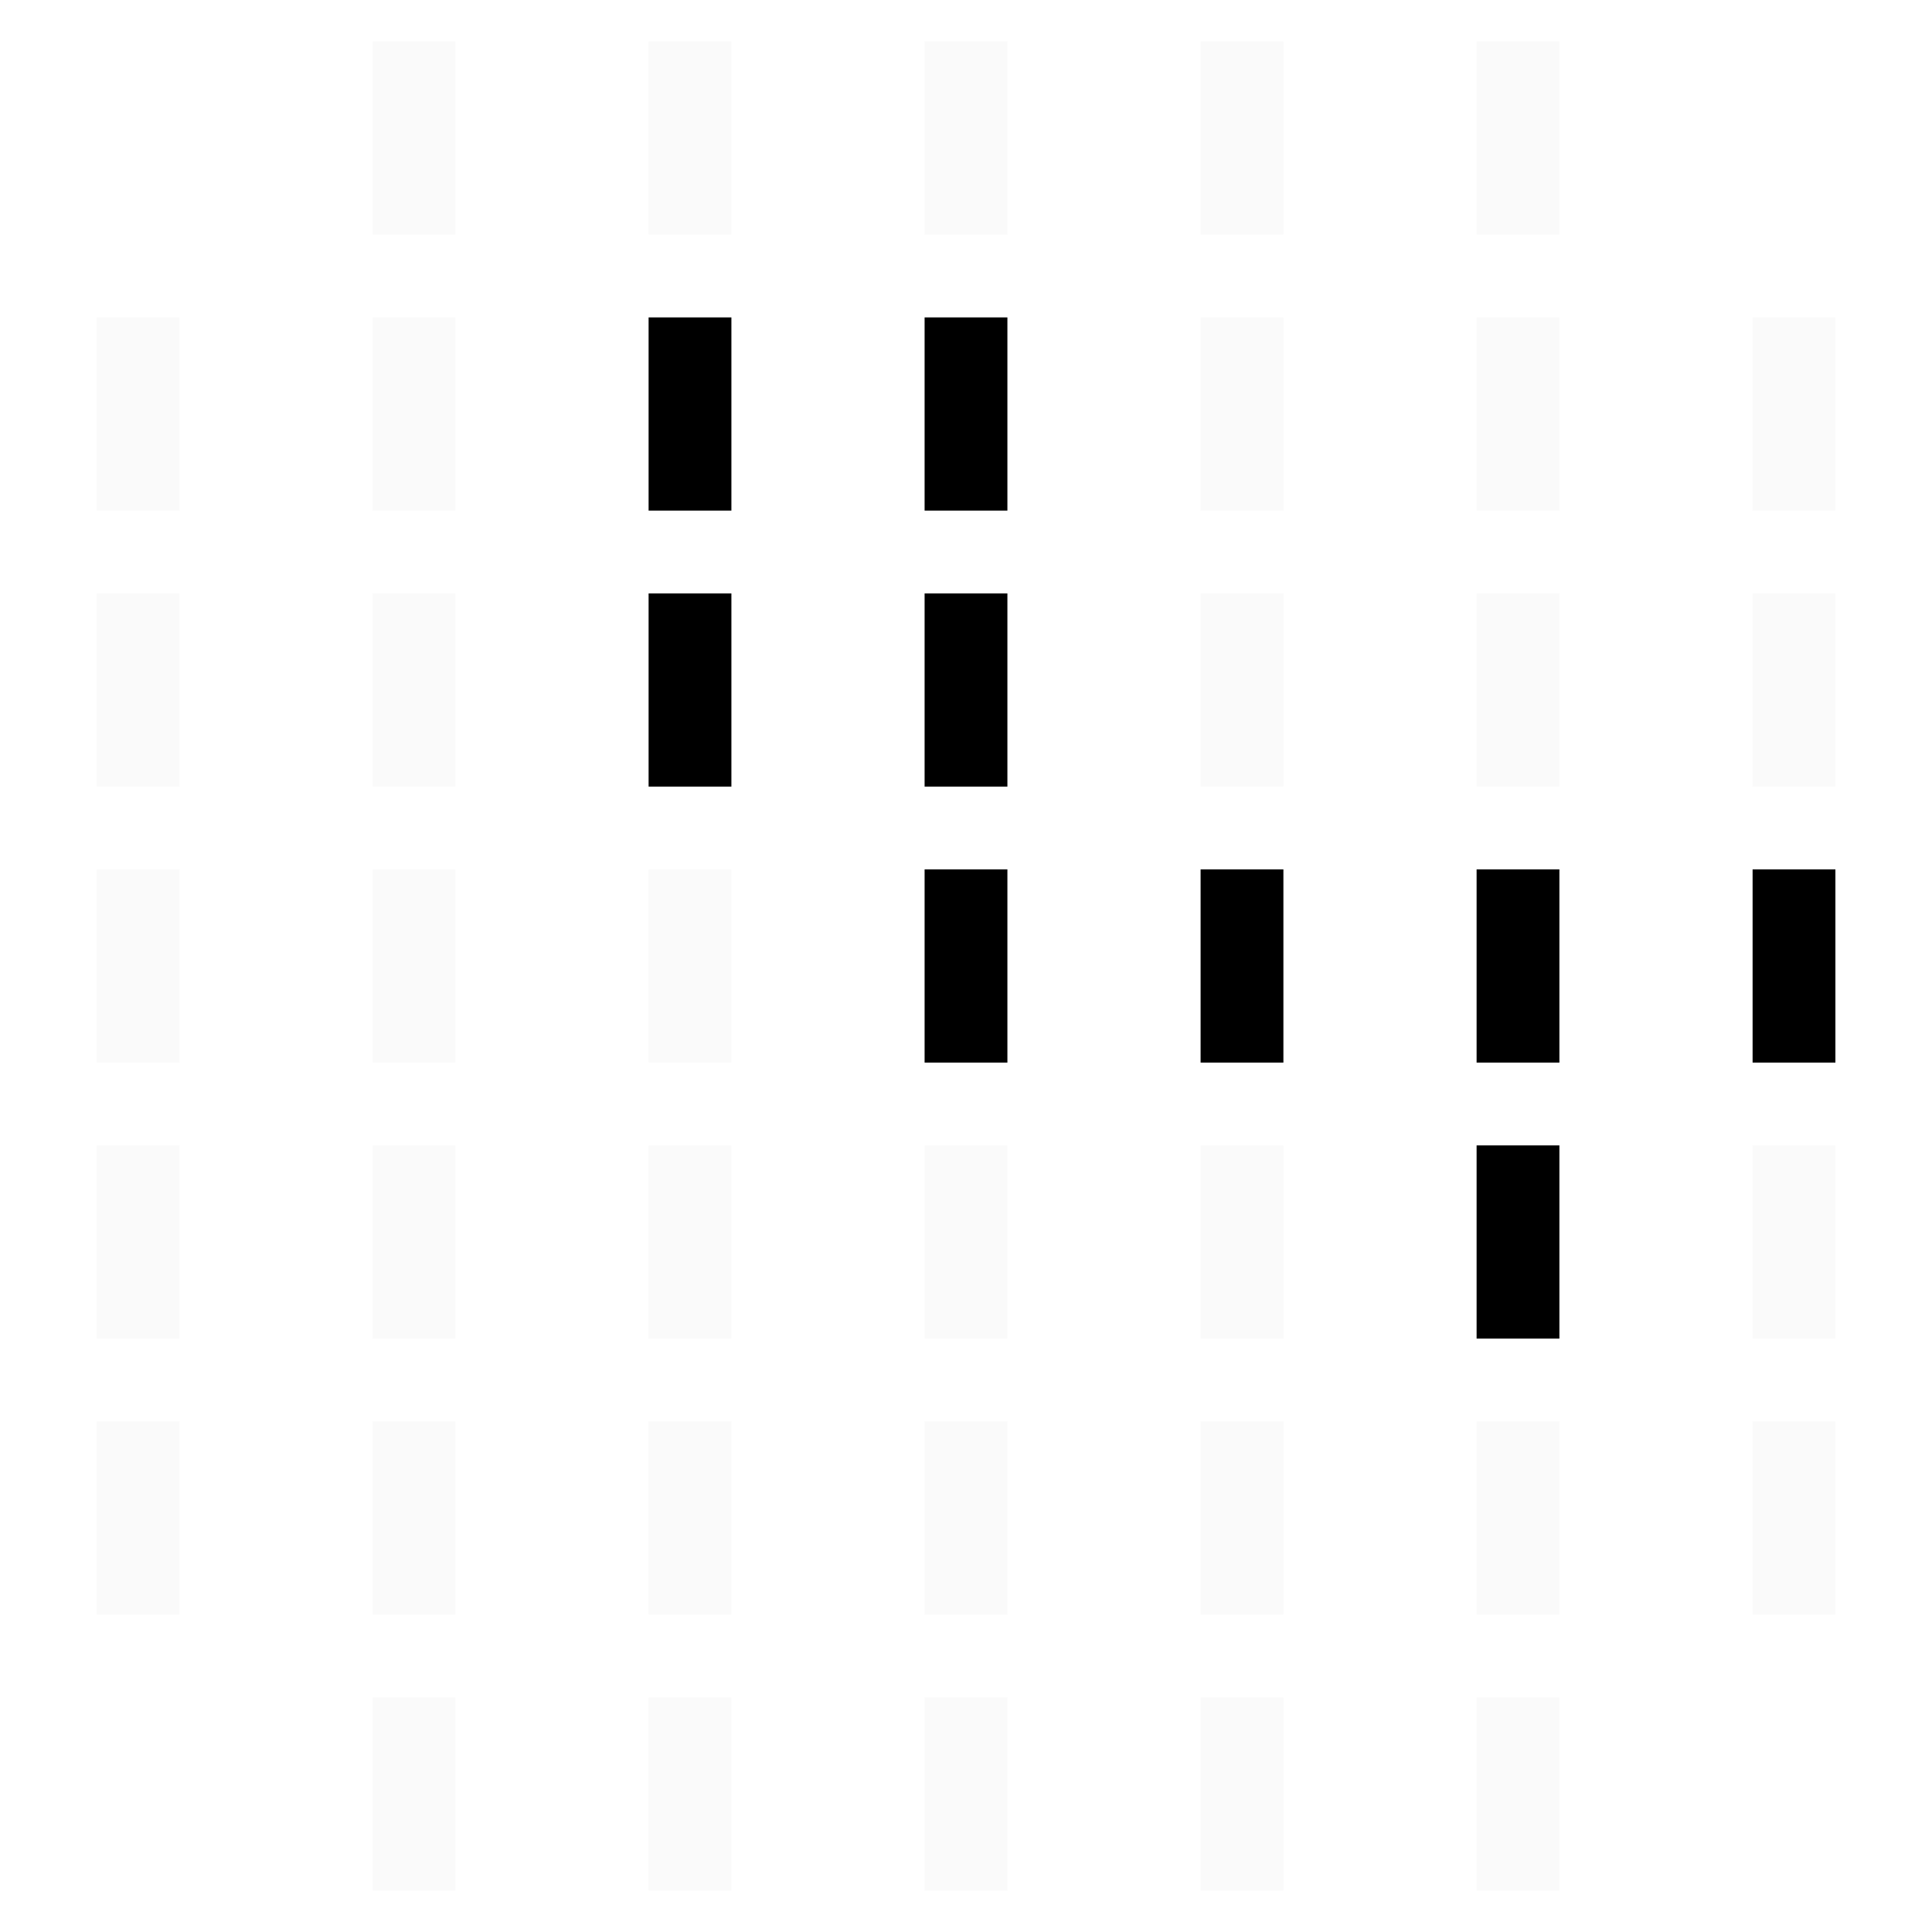
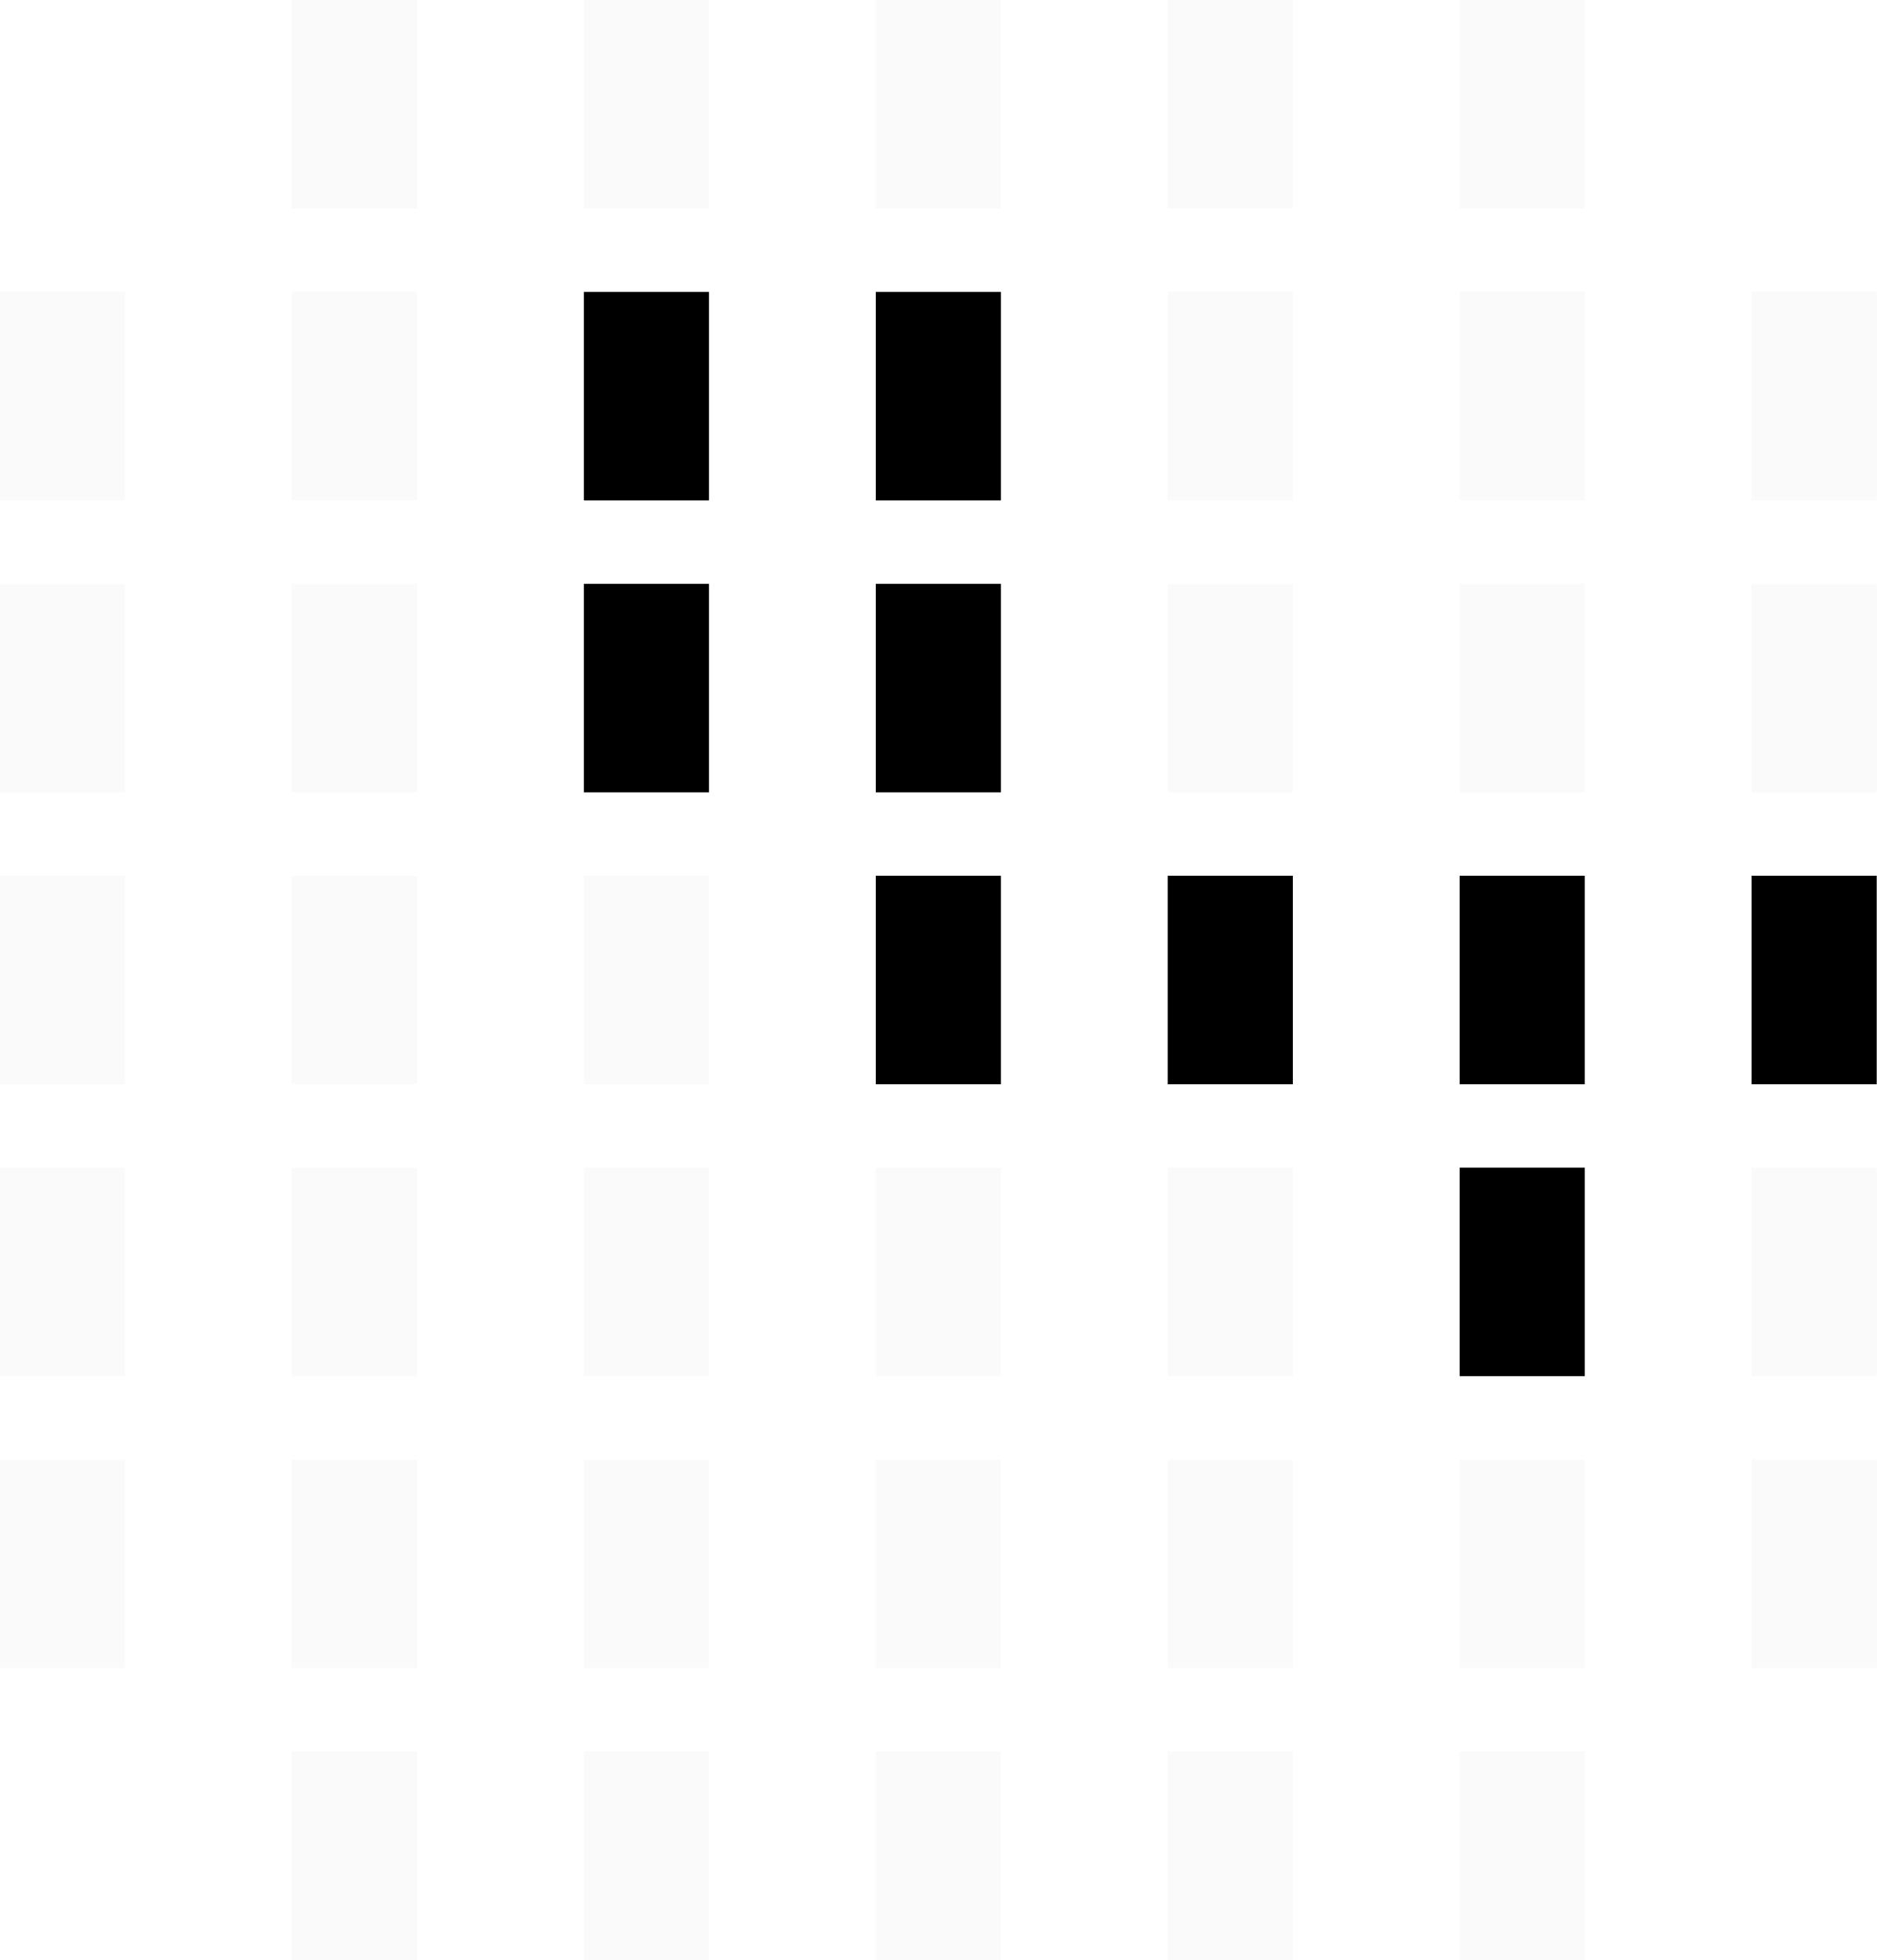
- <svg xmlns="http://www.w3.org/2000/svg" viewBox="0 0 70 70" width="70" height="70">
-   <rect x="13.5" y="1.5" width="3" height="7" fill="#cccccc" opacity="0.1" />
-   <rect x="23.5" y="1.5" width="3" height="7" fill="#cccccc" opacity="0.1" />
-   <rect x="33.5" y="1.5" width="3" height="7" fill="#cccccc" opacity="0.1" />
-   <rect x="43.5" y="1.5" width="3" height="7" fill="#cccccc" opacity="0.1" />
-   <rect x="53.5" y="1.5" width="3" height="7" fill="#cccccc" opacity="0.1" />
-   <rect x="3.5" y="11.5" width="3" height="7" fill="#cccccc" opacity="0.1" />
-   <rect x="13.5" y="11.5" width="3" height="7" fill="#cccccc" opacity="0.1" />
-   <rect x="23.5" y="11.5" width="3" height="7" fill="currentColor" />
-   <rect x="33.5" y="11.5" width="3" height="7" fill="currentColor" />
-   <rect x="43.5" y="11.5" width="3" height="7" fill="#cccccc" opacity="0.1" />
-   <rect x="53.5" y="11.5" width="3" height="7" fill="#cccccc" opacity="0.1" />
-   <rect x="63.5" y="11.5" width="3" height="7" fill="#cccccc" opacity="0.1" />
-   <rect x="3.5" y="21.5" width="3" height="7" fill="#cccccc" opacity="0.1" />
-   <rect x="13.5" y="21.5" width="3" height="7" fill="#cccccc" opacity="0.1" />
-   <rect x="23.5" y="21.5" width="3" height="7" fill="currentColor" />
-   <rect x="33.5" y="21.5" width="3" height="7" fill="currentColor" />
-   <rect x="43.5" y="21.5" width="3" height="7" fill="#cccccc" opacity="0.1" />
-   <rect x="53.5" y="21.5" width="3" height="7" fill="#cccccc" opacity="0.1" />
-   <rect x="63.5" y="21.5" width="3" height="7" fill="#cccccc" opacity="0.1" />
-   <rect x="3.5" y="31.5" width="3" height="7" fill="#cccccc" opacity="0.1" />
-   <rect x="13.5" y="31.5" width="3" height="7" fill="#cccccc" opacity="0.1" />
-   <rect x="23.5" y="31.5" width="3" height="7" fill="#cccccc" opacity="0.1" />
-   <rect x="33.5" y="31.5" width="3" height="7" fill="currentColor" />
-   <rect x="43.5" y="31.5" width="3" height="7" fill="currentColor" />
-   <rect x="53.5" y="31.5" width="3" height="7" fill="currentColor" />
-   <rect x="63.5" y="31.5" width="3" height="7" fill="currentColor" />
-   <rect x="3.5" y="41.5" width="3" height="7" fill="#cccccc" opacity="0.1" />
-   <rect x="13.5" y="41.5" width="3" height="7" fill="#cccccc" opacity="0.1" />
-   <rect x="23.5" y="41.5" width="3" height="7" fill="#cccccc" opacity="0.1" />
-   <rect x="33.5" y="41.5" width="3" height="7" fill="#cccccc" opacity="0.1" />
-   <rect x="43.5" y="41.5" width="3" height="7" fill="#cccccc" opacity="0.1" />
-   <rect x="53.5" y="41.5" width="3" height="7" fill="currentColor" />
-   <rect x="63.5" y="41.5" width="3" height="7" fill="#cccccc" opacity="0.1" />
-   <rect x="3.5" y="51.5" width="3" height="7" fill="#cccccc" opacity="0.1" />
-   <rect x="13.5" y="51.5" width="3" height="7" fill="#cccccc" opacity="0.1" />
-   <rect x="23.5" y="51.5" width="3" height="7" fill="#cccccc" opacity="0.1" />
-   <rect x="33.5" y="51.5" width="3" height="7" fill="#cccccc" opacity="0.1" />
-   <rect x="43.5" y="51.5" width="3" height="7" fill="#cccccc" opacity="0.1" />
-   <rect x="53.5" y="51.5" width="3" height="7" fill="#cccccc" opacity="0.1" />
-   <rect x="63.5" y="51.5" width="3" height="7" fill="#cccccc" opacity="0.1" />
-   <rect x="13.5" y="61.5" width="3" height="7" fill="#cccccc" opacity="0.1" />
-   <rect x="23.5" y="61.5" width="3" height="7" fill="#cccccc" opacity="0.1" />
-   <rect x="33.5" y="61.5" width="3" height="7" fill="#cccccc" opacity="0.1" />
-   <rect x="43.5" y="61.5" width="3" height="7" fill="#cccccc" opacity="0.1" />
-   <rect x="53.5" y="61.5" width="3" height="7" fill="#cccccc" opacity="0.1" />
+ <svg xmlns="http://www.w3.org/2000/svg" viewBox="0 0 45 47" width="45" height="47">
+   <rect x="7" y="0" width="3" height="5" fill="#cccccc" opacity="0.1" />
+   <rect x="14" y="0" width="3" height="5" fill="#cccccc" opacity="0.1" />
+   <rect x="21" y="0" width="3" height="5" fill="#cccccc" opacity="0.1" />
+   <rect x="28" y="0" width="3" height="5" fill="#cccccc" opacity="0.1" />
+   <rect x="35" y="0" width="3" height="5" fill="#cccccc" opacity="0.1" />
+   <rect x="0" y="7" width="3" height="5" fill="#cccccc" opacity="0.1" />
+   <rect x="7" y="7" width="3" height="5" fill="#cccccc" opacity="0.1" />
+   <rect x="14" y="7" width="3" height="5" fill="currentColor" />
+   <rect x="21" y="7" width="3" height="5" fill="currentColor" />
+   <rect x="28" y="7" width="3" height="5" fill="#cccccc" opacity="0.1" />
+   <rect x="35" y="7" width="3" height="5" fill="#cccccc" opacity="0.1" />
+   <rect x="42" y="7" width="3" height="5" fill="#cccccc" opacity="0.1" />
+   <rect x="0" y="14" width="3" height="5" fill="#cccccc" opacity="0.1" />
+   <rect x="7" y="14" width="3" height="5" fill="#cccccc" opacity="0.1" />
+   <rect x="14" y="14" width="3" height="5" fill="currentColor" />
+   <rect x="21" y="14" width="3" height="5" fill="currentColor" />
+   <rect x="28" y="14" width="3" height="5" fill="#cccccc" opacity="0.1" />
+   <rect x="35" y="14" width="3" height="5" fill="#cccccc" opacity="0.1" />
+   <rect x="42" y="14" width="3" height="5" fill="#cccccc" opacity="0.1" />
+   <rect x="0" y="21" width="3" height="5" fill="#cccccc" opacity="0.1" />
+   <rect x="7" y="21" width="3" height="5" fill="#cccccc" opacity="0.1" />
+   <rect x="14" y="21" width="3" height="5" fill="#cccccc" opacity="0.1" />
+   <rect x="21" y="21" width="3" height="5" fill="currentColor" />
+   <rect x="28" y="21" width="3" height="5" fill="currentColor" />
+   <rect x="35" y="21" width="3" height="5" fill="currentColor" />
+   <rect x="42" y="21" width="3" height="5" fill="currentColor" />
+   <rect x="0" y="28" width="3" height="5" fill="#cccccc" opacity="0.1" />
+   <rect x="7" y="28" width="3" height="5" fill="#cccccc" opacity="0.1" />
+   <rect x="14" y="28" width="3" height="5" fill="#cccccc" opacity="0.1" />
+   <rect x="21" y="28" width="3" height="5" fill="#cccccc" opacity="0.1" />
+   <rect x="28" y="28" width="3" height="5" fill="#cccccc" opacity="0.1" />
+   <rect x="35" y="28" width="3" height="5" fill="currentColor" />
+   <rect x="42" y="28" width="3" height="5" fill="#cccccc" opacity="0.1" />
+   <rect x="0" y="35" width="3" height="5" fill="#cccccc" opacity="0.1" />
+   <rect x="7" y="35" width="3" height="5" fill="#cccccc" opacity="0.1" />
+   <rect x="14" y="35" width="3" height="5" fill="#cccccc" opacity="0.1" />
+   <rect x="21" y="35" width="3" height="5" fill="#cccccc" opacity="0.1" />
+   <rect x="28" y="35" width="3" height="5" fill="#cccccc" opacity="0.1" />
+   <rect x="35" y="35" width="3" height="5" fill="#cccccc" opacity="0.1" />
+   <rect x="42" y="35" width="3" height="5" fill="#cccccc" opacity="0.1" />
+   <rect x="7" y="42" width="3" height="5" fill="#cccccc" opacity="0.1" />
+   <rect x="14" y="42" width="3" height="5" fill="#cccccc" opacity="0.1" />
+   <rect x="21" y="42" width="3" height="5" fill="#cccccc" opacity="0.1" />
+   <rect x="28" y="42" width="3" height="5" fill="#cccccc" opacity="0.1" />
+   <rect x="35" y="42" width="3" height="5" fill="#cccccc" opacity="0.1" />
</svg>
